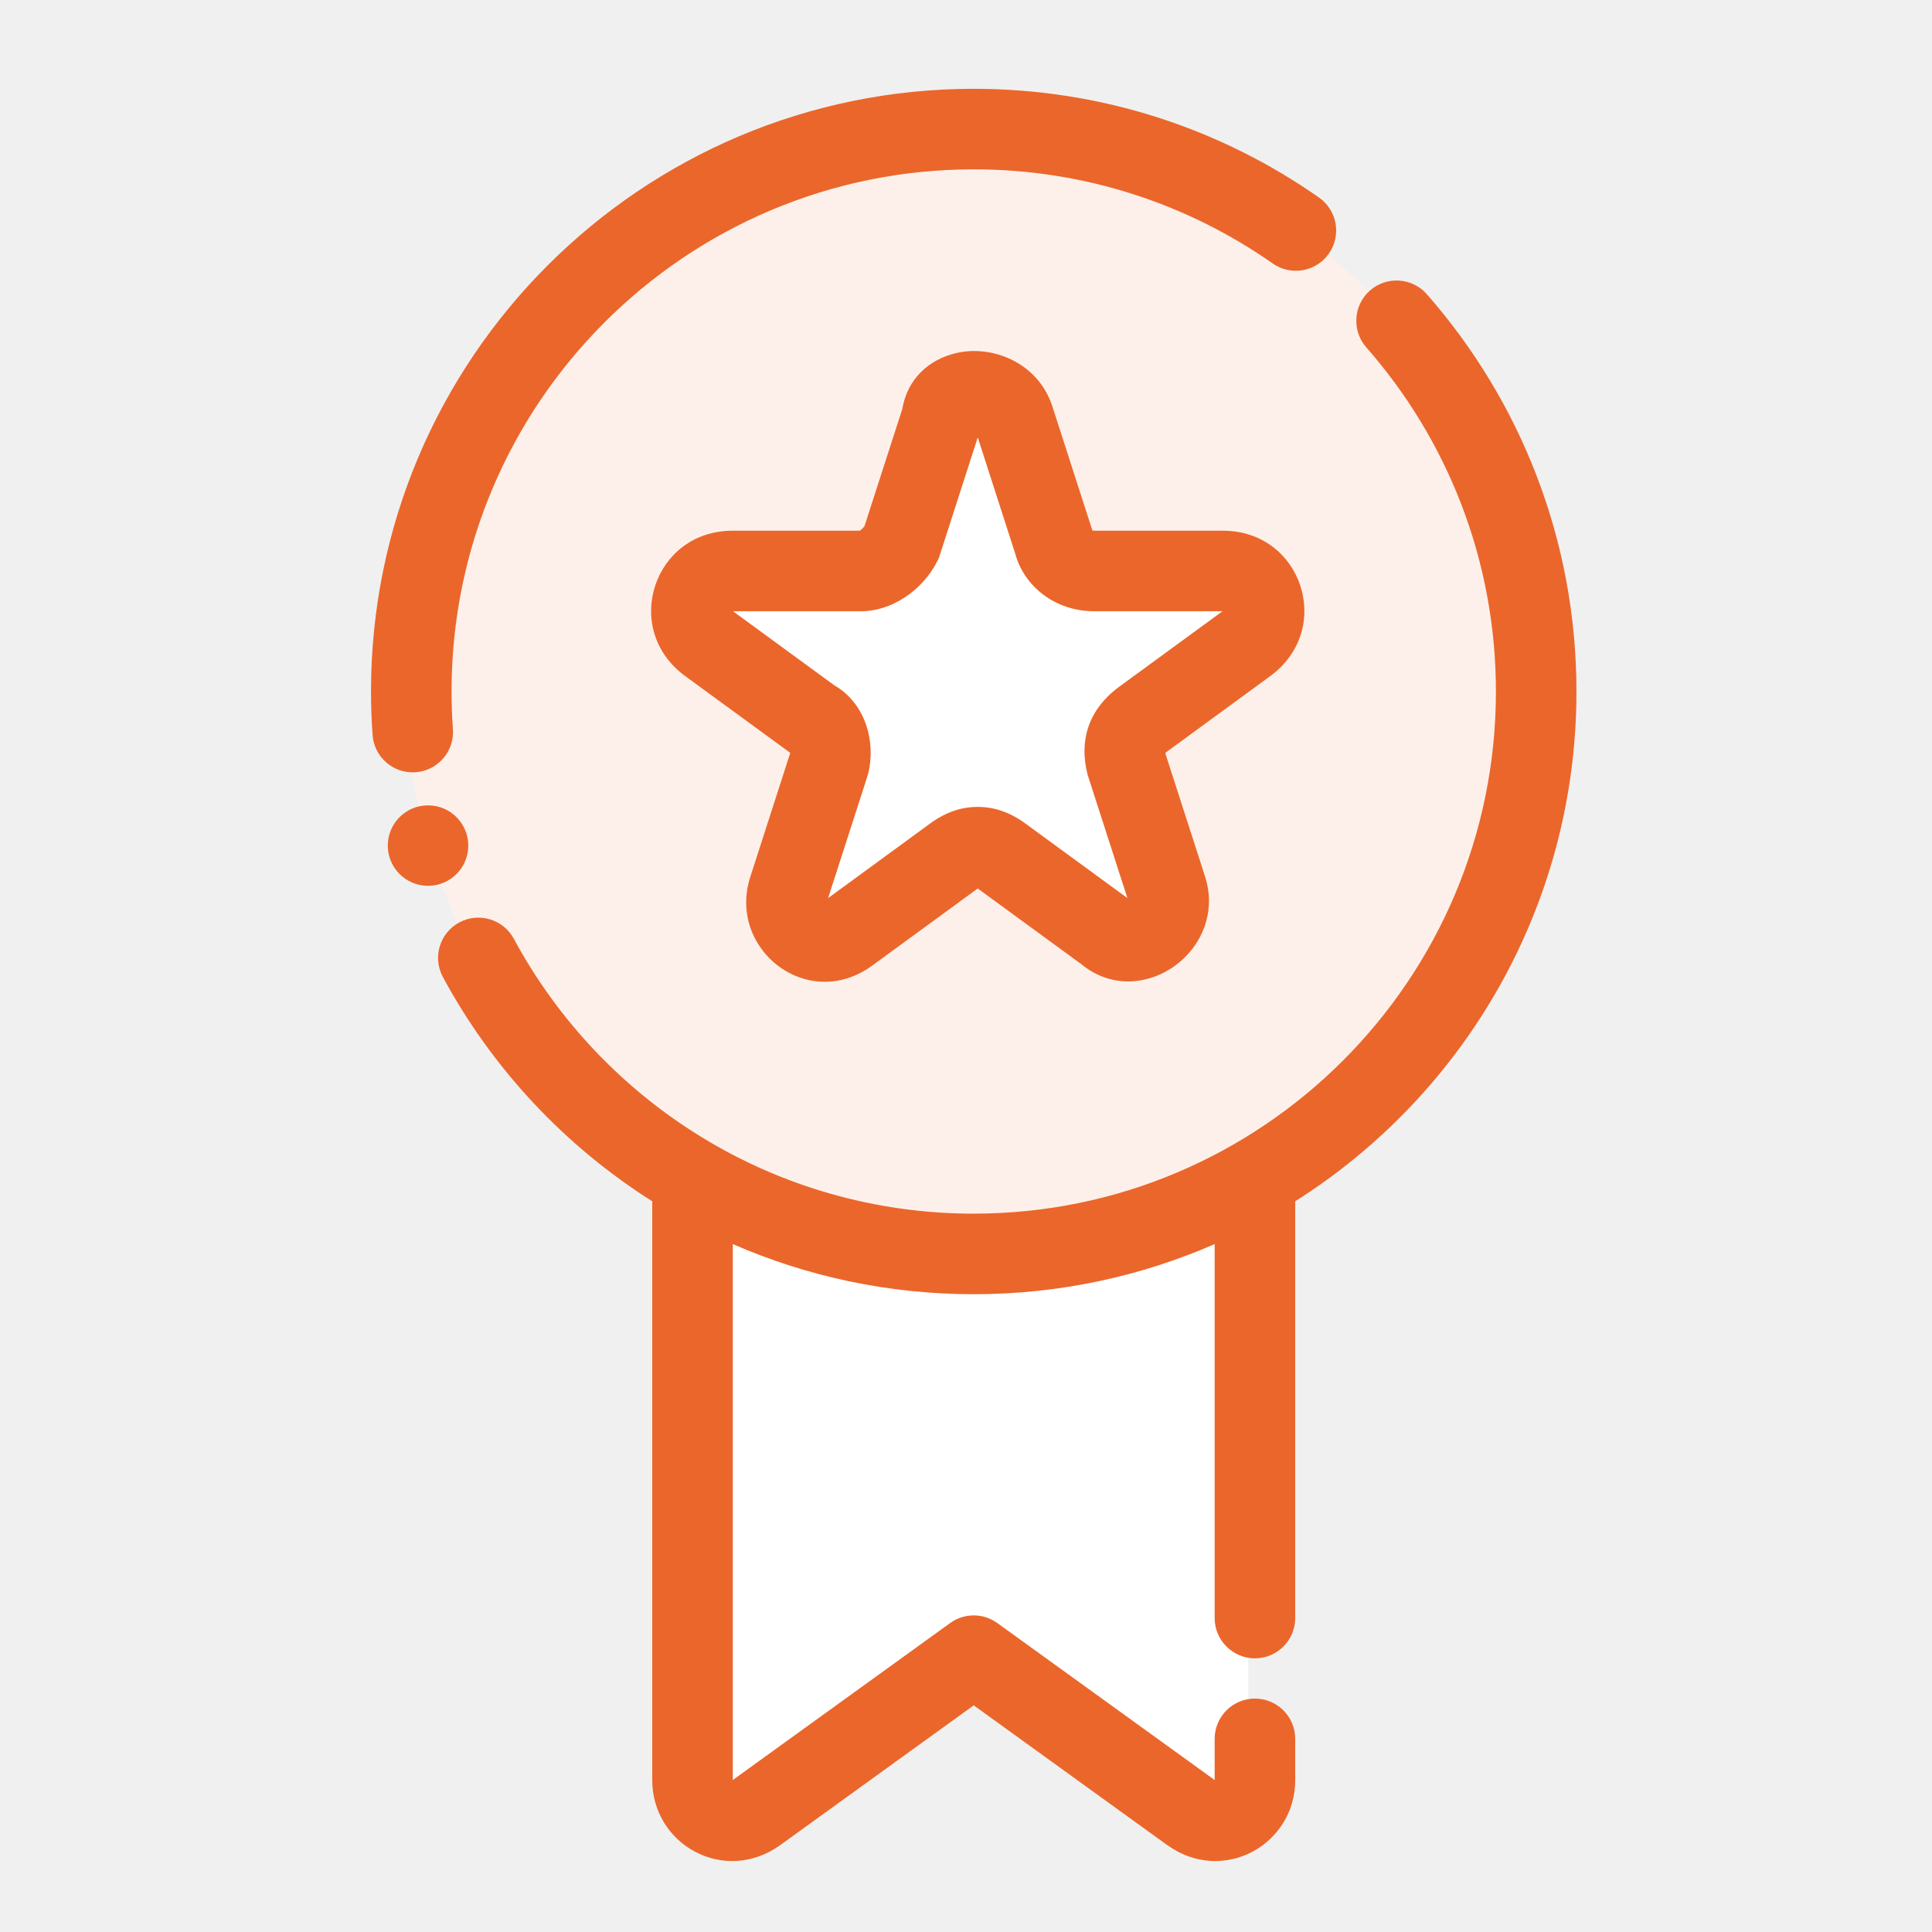
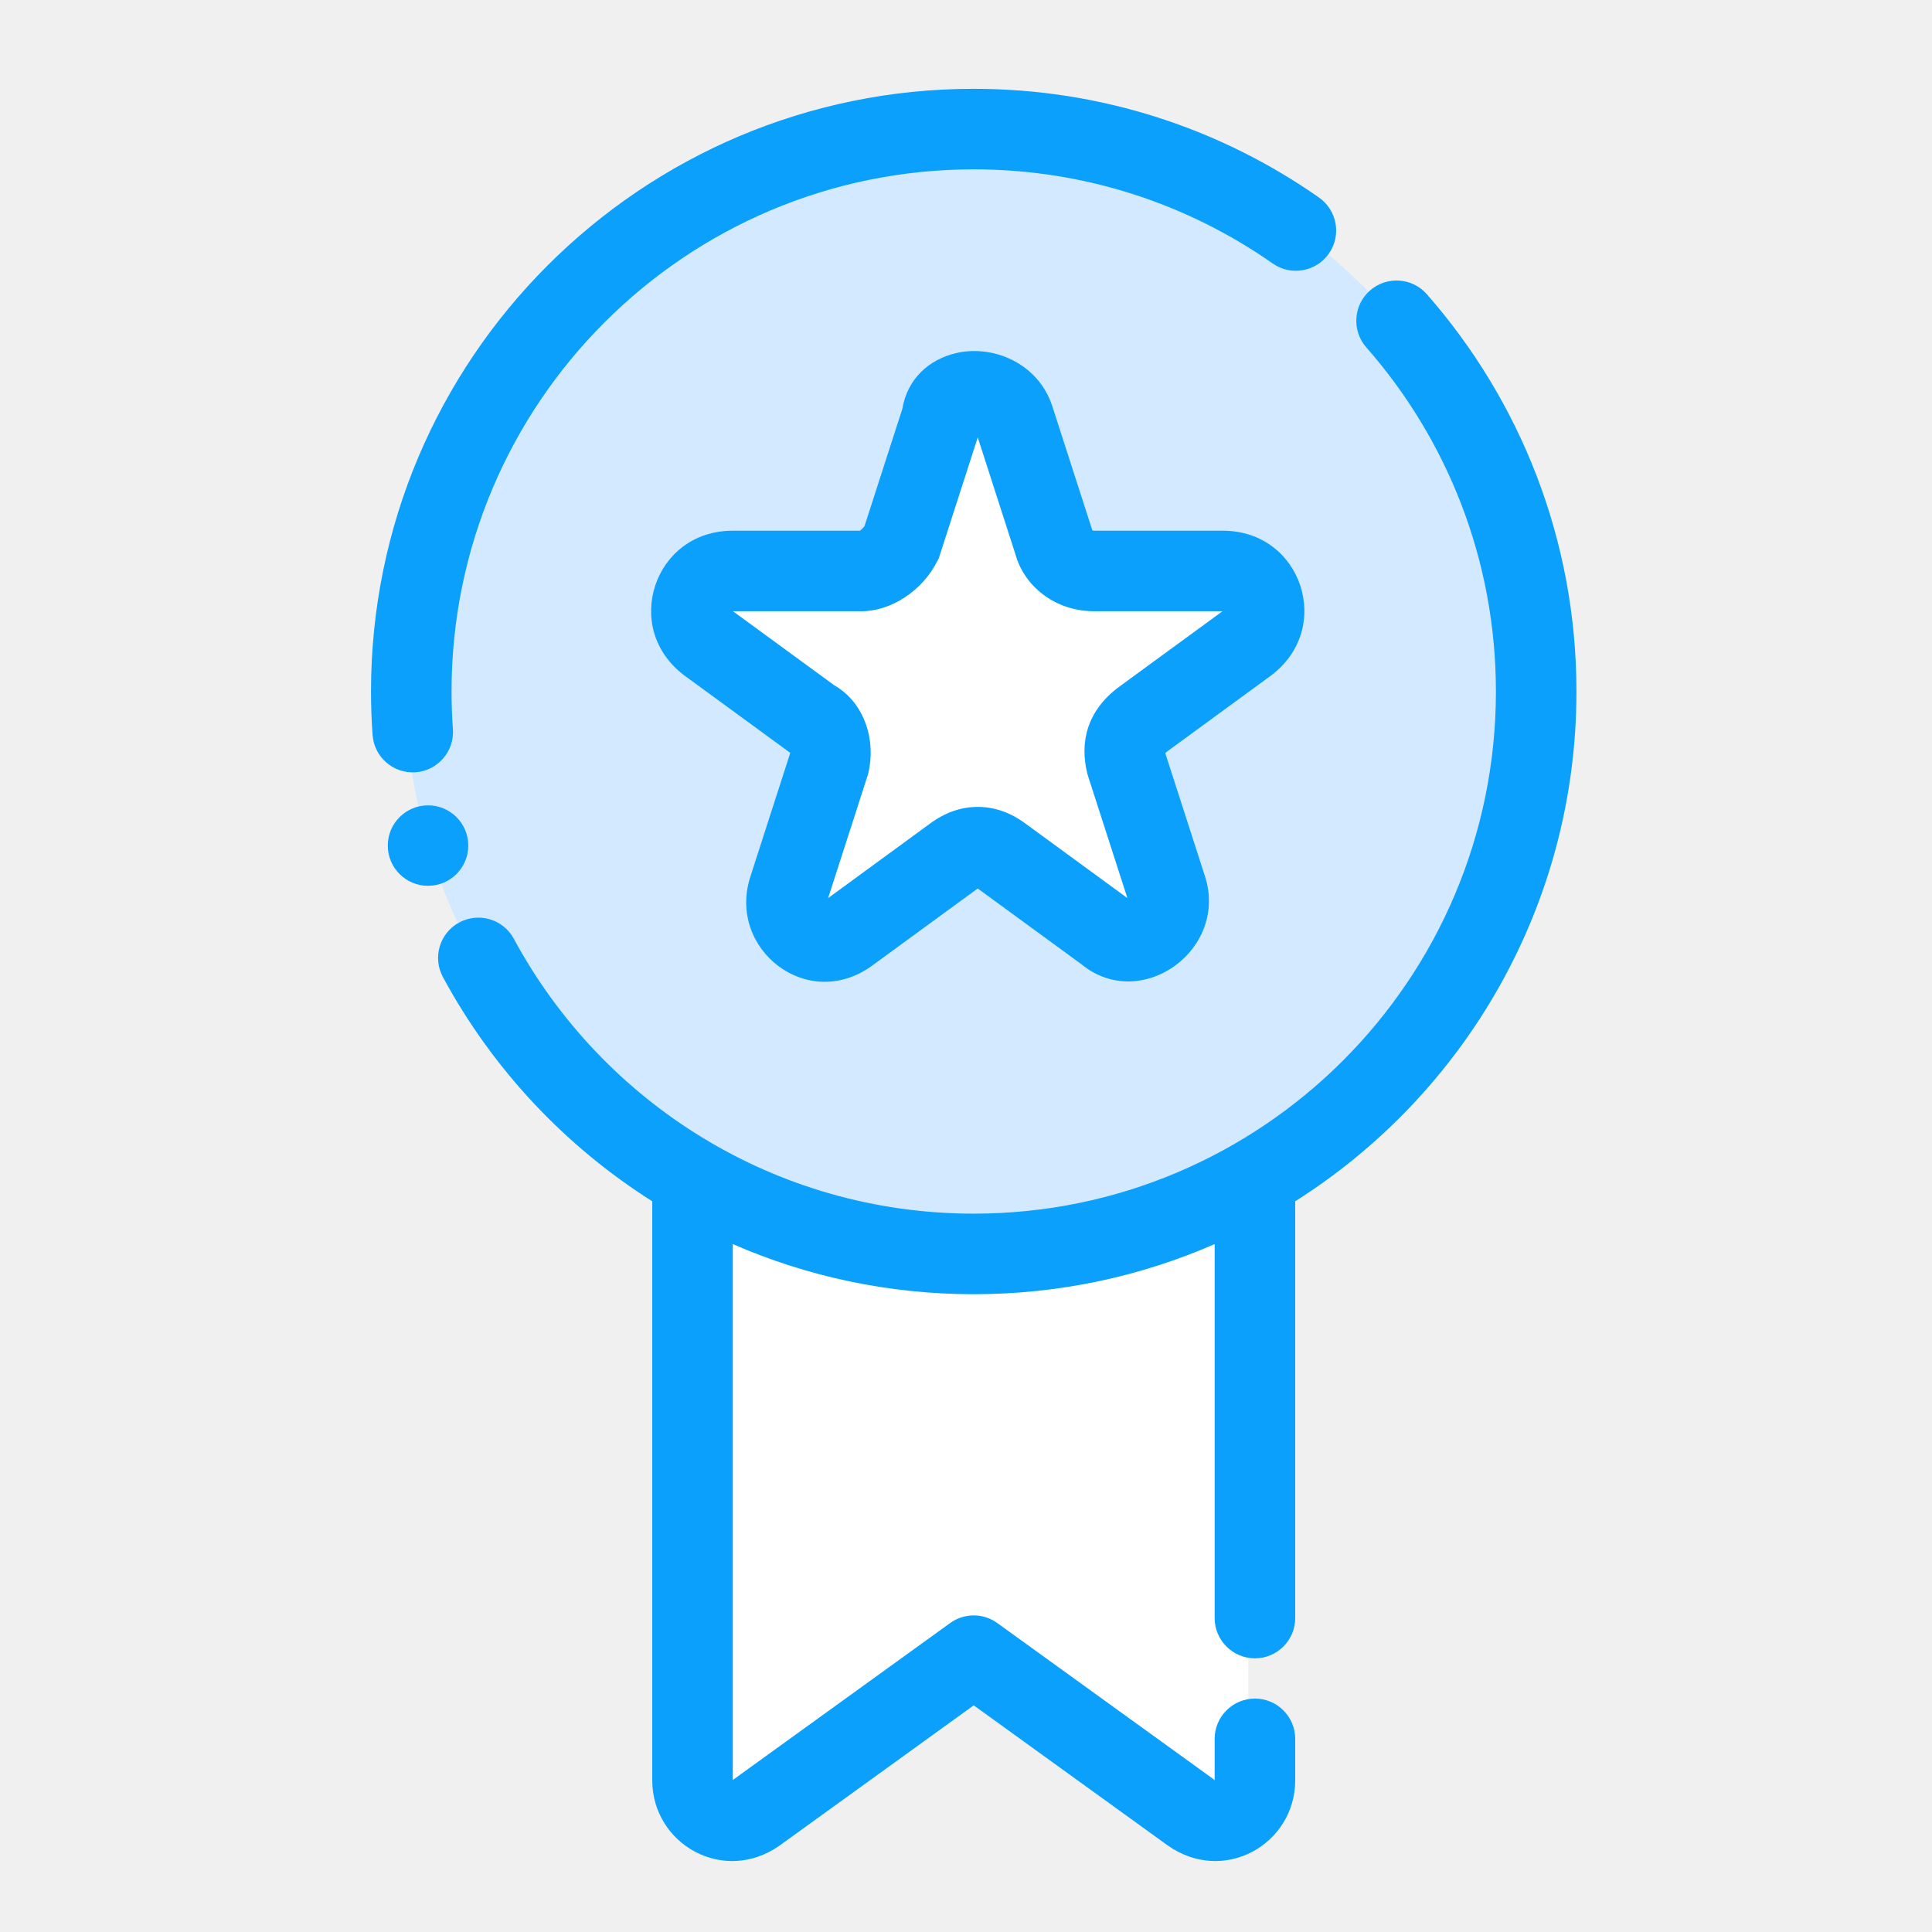
<svg xmlns="http://www.w3.org/2000/svg" width="60" height="60" viewBox="0 0 60 60" fill="none">
  <path d="M38.767 31.746V55.072C38.767 56.069 37.645 56.693 36.773 56.069L30.039 51.206L23.306 56.069C22.433 56.693 21.311 56.069 21.311 55.072V31.746H38.767Z" fill="white" />
-   <path d="M30.039 38.737C39.68 38.737 47.496 30.922 47.496 21.281C47.496 11.64 39.68 3.825 30.039 3.825C20.399 3.825 12.583 11.64 12.583 21.281C12.583 30.922 20.399 38.737 30.039 38.737Z" fill="#FDF0EA" />
+   <path d="M30.039 38.737C39.68 38.737 47.496 30.922 47.496 21.281C47.496 11.64 39.68 3.825 30.039 3.825C20.399 3.825 12.583 11.64 12.583 21.281C12.583 30.922 20.399 38.737 30.039 38.737Z" fill="#d3e9ff" />
  <path d="M31.286 12.803L32.533 16.668C32.658 17.166 33.157 17.541 33.78 17.541H37.77C39.017 17.541 39.516 19.037 38.518 19.785L35.276 22.154C34.778 22.528 34.653 23.027 34.778 23.526L36.024 27.391C36.398 28.513 35.027 29.511 34.154 28.762L30.912 26.393C30.413 26.019 29.915 26.019 29.416 26.393L26.174 28.762C25.177 29.511 23.93 28.513 24.304 27.391L25.551 23.526C25.675 23.027 25.551 22.404 25.052 22.154L21.81 19.785C20.813 19.037 21.311 17.541 22.558 17.541H26.548C27.047 17.541 27.546 17.166 27.795 16.668L29.042 12.803C29.167 11.68 30.912 11.68 31.286 12.803Z" fill="white" />
-   <path d="M13.293 27.51C13.983 27.51 14.543 26.951 14.543 26.261C14.543 25.57 13.983 25.011 13.293 25.011C12.603 25.011 12.043 25.57 12.043 26.261C12.043 26.951 12.603 27.51 13.293 27.51Z" fill="#EB662B" />
-   <path fill-rule="evenodd" clip-rule="evenodd" d="M20.256 37.307C17.535 35.586 15.287 33.185 13.754 30.341C13.427 29.735 13.654 28.976 14.262 28.648C14.87 28.32 15.629 28.547 15.957 29.154C18.697 34.236 24.067 37.691 30.24 37.691C39.191 37.691 46.457 30.425 46.457 21.476C46.457 17.382 44.937 13.642 42.431 10.787C41.976 10.269 42.028 9.477 42.546 9.022C43.065 8.567 43.857 8.618 44.312 9.137C47.203 12.432 48.958 16.751 48.958 21.476C48.958 28.137 45.47 33.989 40.224 37.307V50.25C40.224 50.94 39.663 51.501 38.973 51.501C38.283 51.501 37.722 50.94 37.722 50.25V38.636C35.431 39.637 32.9 40.193 30.24 40.193C27.58 40.193 25.049 39.637 22.758 38.636V55.286C22.758 55.279 22.77 55.269 22.776 55.266L29.508 50.405C29.945 50.089 30.535 50.089 30.972 50.405C30.972 50.405 37.71 55.271 37.704 55.267C37.715 55.275 37.722 55.299 37.722 55.286V54.002C37.722 53.312 38.283 52.751 38.973 52.751C39.663 52.751 40.224 53.312 40.224 54.002V55.286C40.224 57.28 37.994 58.548 36.251 57.302L36.245 57.298L30.24 52.961L24.235 57.298L24.23 57.302C22.486 58.548 20.256 57.28 20.256 55.286V37.307ZM14.066 22.647C14.114 23.335 13.595 23.934 12.908 23.983C12.219 24.033 11.619 23.514 11.571 22.825C11.538 22.38 11.522 21.93 11.522 21.476C11.522 11.144 19.91 2.758 30.24 2.758C34.227 2.758 37.925 4.007 40.963 6.135C41.528 6.531 41.666 7.311 41.269 7.876C40.873 8.442 40.092 8.579 39.527 8.184C36.896 6.341 33.693 5.259 30.24 5.259C21.289 5.259 14.023 12.525 14.023 21.476C14.023 21.87 14.038 22.26 14.066 22.647ZM26.707 16.482C26.728 16.464 26.798 16.406 26.846 16.346C26.846 16.346 28.019 12.707 28.019 12.713C28.179 11.756 28.855 11.164 29.688 10.967C30.813 10.699 32.228 11.257 32.676 12.601L33.924 16.472C33.942 16.477 33.966 16.482 33.983 16.482H37.975C39.216 16.482 40.069 17.248 40.379 18.179C40.689 19.109 40.466 20.234 39.468 20.983C39.468 20.983 36.228 23.35 36.221 23.357C36.206 23.37 36.194 23.385 36.193 23.404C36.193 23.404 37.419 27.205 37.415 27.194C37.791 28.32 37.312 29.392 36.498 29.986C35.656 30.601 34.497 30.697 33.587 29.947L30.369 27.596L30.365 27.592C30.364 27.594 30.361 27.595 30.36 27.596L27.112 29.969C25.089 31.473 22.556 29.467 23.31 27.205C23.31 27.205 24.538 23.399 24.538 23.394C24.54 23.389 24.54 23.384 24.54 23.379L21.262 20.983L21.256 20.979C20.262 20.234 20.041 19.109 20.351 18.179C20.661 17.248 21.513 16.482 22.754 16.482H26.707ZM22.764 18.983C22.949 19.119 25.922 21.291 25.917 21.288C26.868 21.835 27.211 23.028 26.962 24.024L26.952 24.064L25.718 27.891C26.239 27.51 28.875 25.583 28.875 25.583C29.368 25.216 29.871 25.059 30.365 25.059C30.858 25.059 31.36 25.216 31.855 25.583L35.012 27.89L33.778 24.064L33.768 24.024C33.525 23.053 33.758 22.077 34.736 21.343C34.736 21.343 37.689 19.186 37.965 18.983H33.983C32.748 18.983 31.801 18.189 31.534 17.211L30.365 13.584L29.156 17.334L29.113 17.419C28.648 18.348 27.676 18.983 26.747 18.983H22.764Z" fill="#EB662B" />
+   <path d="M13.293 27.51C13.983 27.51 14.543 26.951 14.543 26.261C14.543 25.57 13.983 25.011 13.293 25.011C12.603 25.011 12.043 25.57 12.043 26.261C12.043 26.951 12.603 27.51 13.293 27.51Z" fill="#0aa0fc" />
+   <path fill-rule="evenodd" clip-rule="evenodd" d="M20.256 37.307C17.535 35.586 15.287 33.185 13.754 30.341C13.427 29.735 13.654 28.976 14.262 28.648C14.87 28.32 15.629 28.547 15.957 29.154C18.697 34.236 24.067 37.691 30.24 37.691C39.191 37.691 46.457 30.425 46.457 21.476C46.457 17.382 44.937 13.642 42.431 10.787C41.976 10.269 42.028 9.477 42.546 9.022C43.065 8.567 43.857 8.618 44.312 9.137C47.203 12.432 48.958 16.751 48.958 21.476C48.958 28.137 45.47 33.989 40.224 37.307V50.25C40.224 50.94 39.663 51.501 38.973 51.501C38.283 51.501 37.722 50.94 37.722 50.25V38.636C35.431 39.637 32.9 40.193 30.24 40.193C27.58 40.193 25.049 39.637 22.758 38.636V55.286C22.758 55.279 22.77 55.269 22.776 55.266L29.508 50.405C29.945 50.089 30.535 50.089 30.972 50.405C30.972 50.405 37.71 55.271 37.704 55.267C37.715 55.275 37.722 55.299 37.722 55.286V54.002C37.722 53.312 38.283 52.751 38.973 52.751C39.663 52.751 40.224 53.312 40.224 54.002V55.286C40.224 57.28 37.994 58.548 36.251 57.302L36.245 57.298L30.24 52.961L24.235 57.298L24.23 57.302C22.486 58.548 20.256 57.28 20.256 55.286V37.307ZM14.066 22.647C14.114 23.335 13.595 23.934 12.908 23.983C12.219 24.033 11.619 23.514 11.571 22.825C11.538 22.38 11.522 21.93 11.522 21.476C11.522 11.144 19.91 2.758 30.24 2.758C34.227 2.758 37.925 4.007 40.963 6.135C41.528 6.531 41.666 7.311 41.269 7.876C40.873 8.442 40.092 8.579 39.527 8.184C36.896 6.341 33.693 5.259 30.24 5.259C21.289 5.259 14.023 12.525 14.023 21.476C14.023 21.87 14.038 22.26 14.066 22.647ZM26.707 16.482C26.728 16.464 26.798 16.406 26.846 16.346C26.846 16.346 28.019 12.707 28.019 12.713C28.179 11.756 28.855 11.164 29.688 10.967C30.813 10.699 32.228 11.257 32.676 12.601L33.924 16.472C33.942 16.477 33.966 16.482 33.983 16.482H37.975C39.216 16.482 40.069 17.248 40.379 18.179C40.689 19.109 40.466 20.234 39.468 20.983C39.468 20.983 36.228 23.35 36.221 23.357C36.206 23.37 36.194 23.385 36.193 23.404C36.193 23.404 37.419 27.205 37.415 27.194C37.791 28.32 37.312 29.392 36.498 29.986C35.656 30.601 34.497 30.697 33.587 29.947L30.369 27.596L30.365 27.592C30.364 27.594 30.361 27.595 30.36 27.596L27.112 29.969C25.089 31.473 22.556 29.467 23.31 27.205C23.31 27.205 24.538 23.399 24.538 23.394C24.54 23.389 24.54 23.384 24.54 23.379L21.262 20.983L21.256 20.979C20.262 20.234 20.041 19.109 20.351 18.179C20.661 17.248 21.513 16.482 22.754 16.482H26.707ZM22.764 18.983C22.949 19.119 25.922 21.291 25.917 21.288C26.868 21.835 27.211 23.028 26.962 24.024L26.952 24.064L25.718 27.891C26.239 27.51 28.875 25.583 28.875 25.583C29.368 25.216 29.871 25.059 30.365 25.059C30.858 25.059 31.36 25.216 31.855 25.583L35.012 27.89L33.778 24.064L33.768 24.024C33.525 23.053 33.758 22.077 34.736 21.343C34.736 21.343 37.689 19.186 37.965 18.983H33.983C32.748 18.983 31.801 18.189 31.534 17.211L30.365 13.584L29.156 17.334L29.113 17.419C28.648 18.348 27.676 18.983 26.747 18.983H22.764Z" fill="#0aa0fc" />
</svg>
